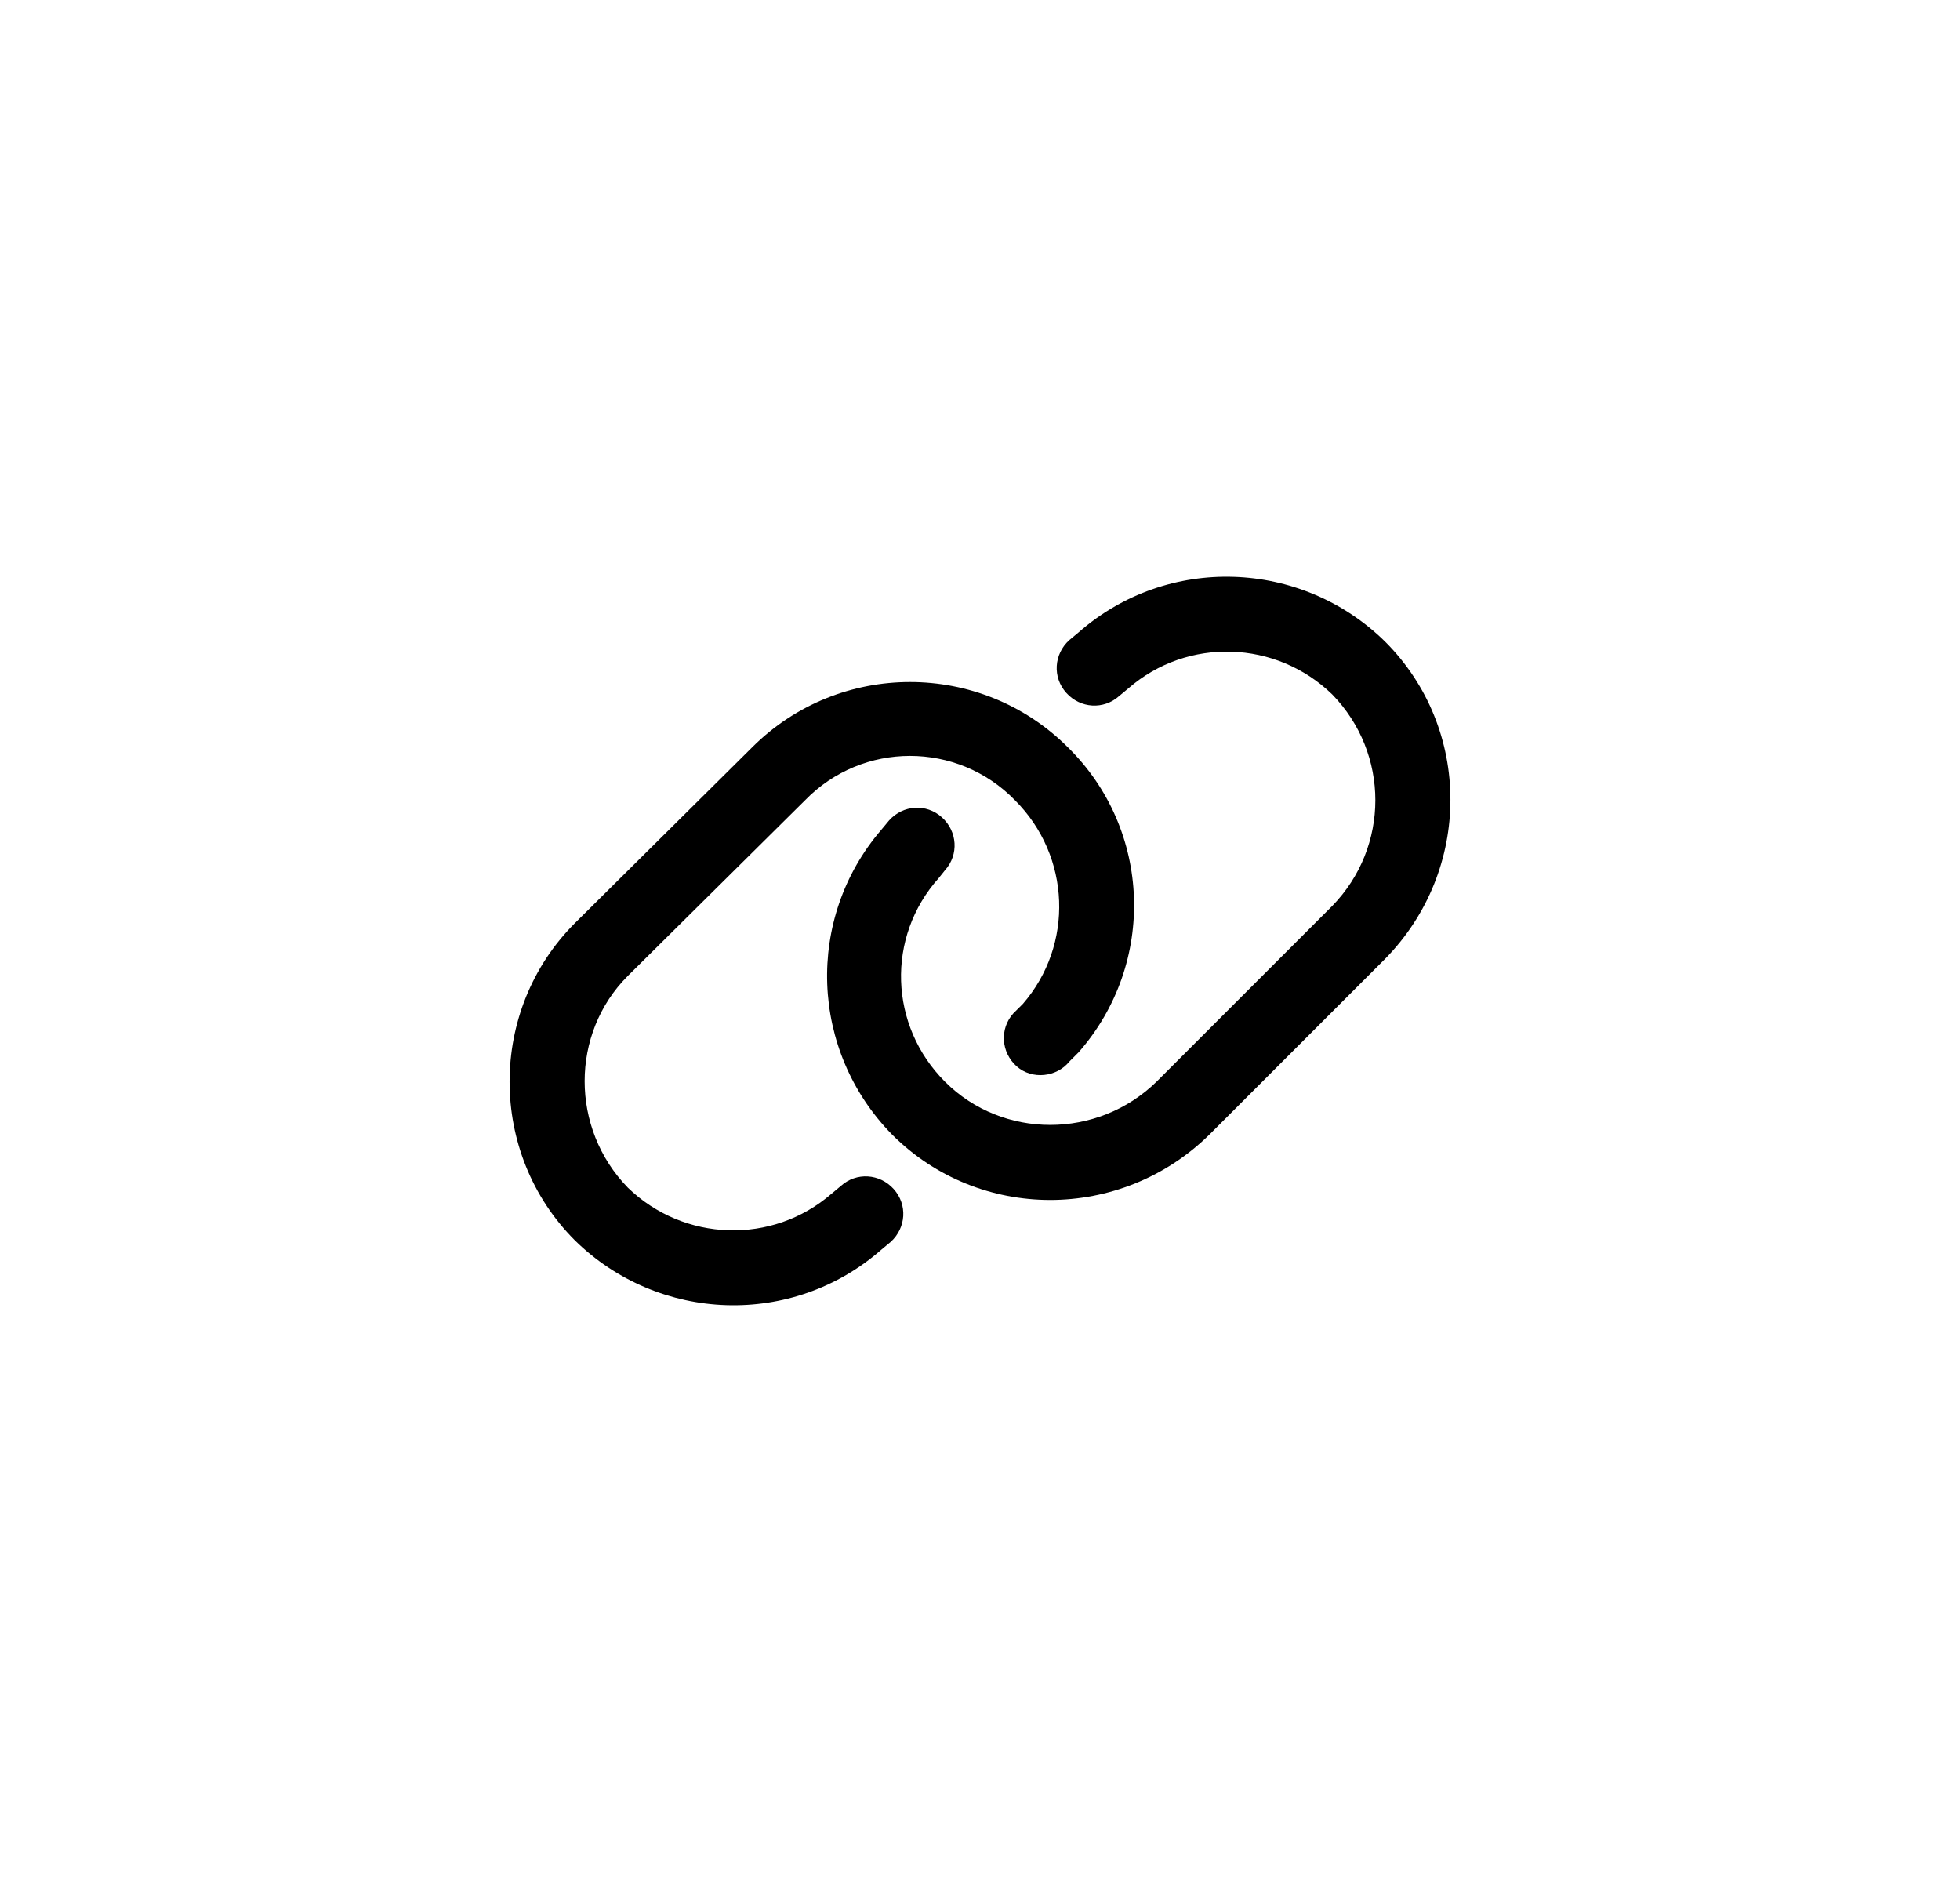
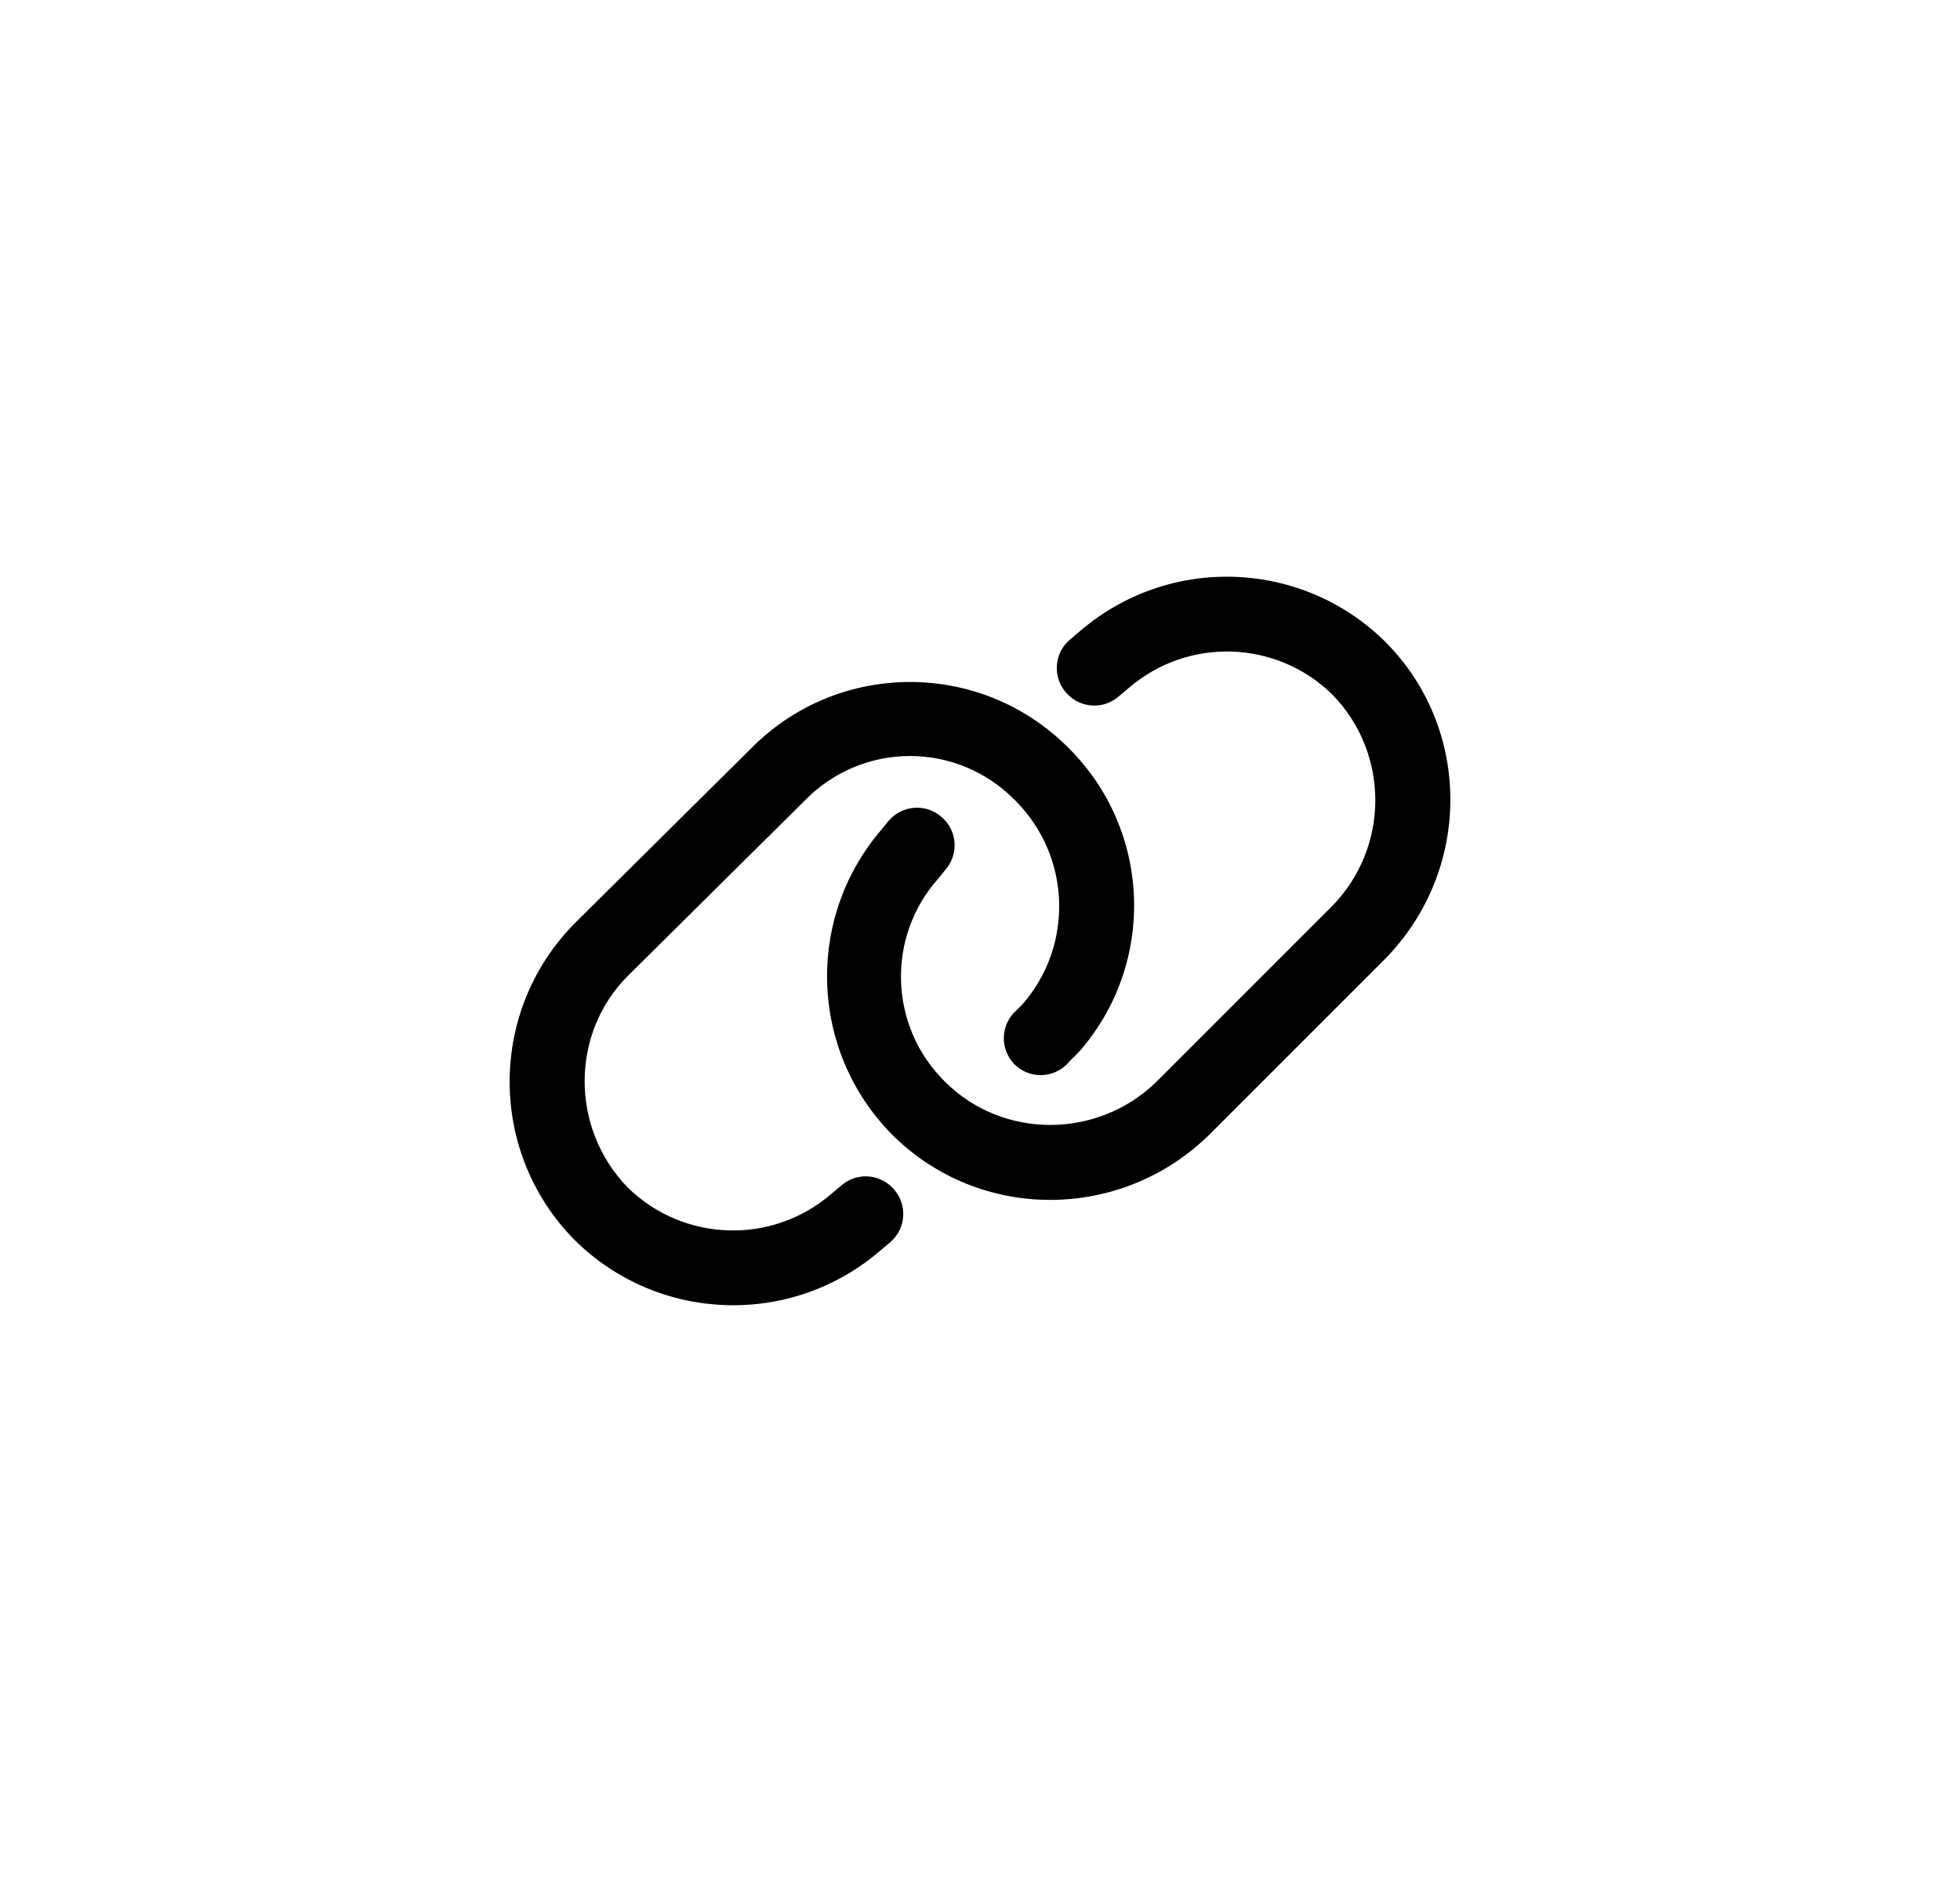
- <svg xmlns="http://www.w3.org/2000/svg" width="25" height="24" viewBox="0 0 25 24" fill="none">
-   <path d="M17.667 12.228L15.426 14.469C14.295 15.58 12.49 15.58 11.379 14.469C10.328 13.398 10.269 11.712 11.241 10.582L11.34 10.463C11.518 10.264 11.816 10.244 12.014 10.423C12.212 10.601 12.232 10.899 12.054 11.097L11.974 11.197C11.3 11.95 11.34 13.081 12.054 13.795C12.788 14.529 13.998 14.529 14.751 13.795L16.993 11.553C17.726 10.8 17.726 9.61 16.993 8.856C16.279 8.162 15.148 8.122 14.394 8.777L14.275 8.876C14.077 9.054 13.779 9.034 13.601 8.836C13.422 8.638 13.442 8.34 13.64 8.162L13.759 8.063C14.89 7.071 16.596 7.13 17.667 8.182C18.778 9.292 18.778 11.097 17.667 12.228ZM7.333 11.772L9.594 9.53C10.705 8.42 12.51 8.42 13.621 9.53C14.692 10.582 14.751 12.287 13.759 13.418L13.64 13.537C13.482 13.735 13.165 13.775 12.966 13.597C12.768 13.418 12.748 13.12 12.926 12.922L13.046 12.803C13.7 12.049 13.66 10.919 12.946 10.205C12.212 9.451 11.002 9.451 10.269 10.205L8.007 12.446C7.274 13.18 7.274 14.39 8.007 15.144C8.721 15.838 9.852 15.877 10.606 15.223L10.725 15.124C10.923 14.945 11.221 14.965 11.399 15.163C11.578 15.362 11.558 15.659 11.36 15.838L11.241 15.937C10.11 16.929 8.404 16.869 7.333 15.818C6.222 14.707 6.222 12.882 7.333 11.772Z" fill="black" />
+ <svg xmlns="http://www.w3.org/2000/svg" width="25" height="24" fill="none">
+   <path fill="#000" d="m17.667 12.228-2.241 2.241c-1.131 1.11-2.936 1.11-4.047 0a2.87 2.87 0 0 1-.138-3.887l.099-.12a.474.474 0 0 1 .674-.04.474.474 0 0 1 .04.675l-.08.1a1.88 1.88 0 0 0 .08 2.598c.734.734 1.944.734 2.697 0l2.242-2.242a1.93 1.93 0 0 0 0-2.697 1.92 1.92 0 0 0-2.599-.08l-.119.1a.474.474 0 0 1-.674-.04.474.474 0 0 1 .04-.674l.118-.1a2.876 2.876 0 0 1 3.908.12c1.11 1.11 1.11 2.915 0 4.046m-10.334-.456L9.594 9.53a2.85 2.85 0 0 1 4.027 0 2.83 2.83 0 0 1 .138 3.888l-.119.119a.474.474 0 0 1-.674.06.474.474 0 0 1-.04-.675l.12-.119a1.903 1.903 0 0 0-.1-2.598 1.87 1.87 0 0 0-2.677 0l-2.262 2.241c-.733.734-.733 1.944 0 2.698a1.92 1.92 0 0 0 2.599.079l.119-.1a.474.474 0 0 1 .674.04.474.474 0 0 1-.04.675l-.118.099a2.875 2.875 0 0 1-3.908-.12 2.873 2.873 0 0 1 0-4.045" />
</svg>
